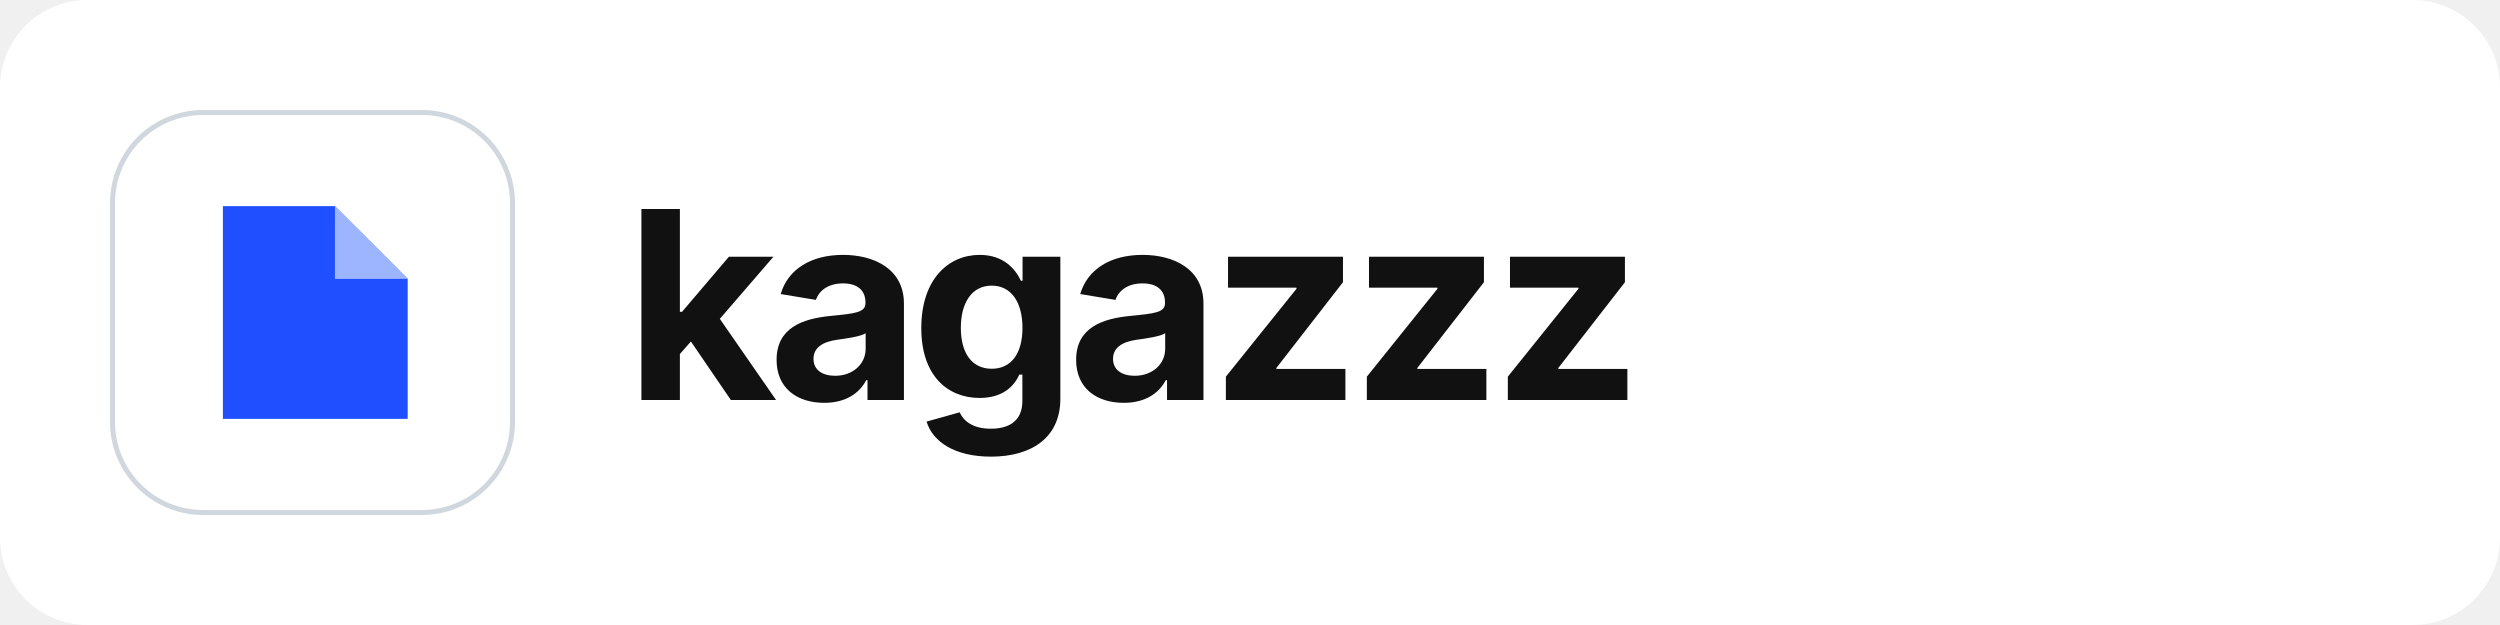
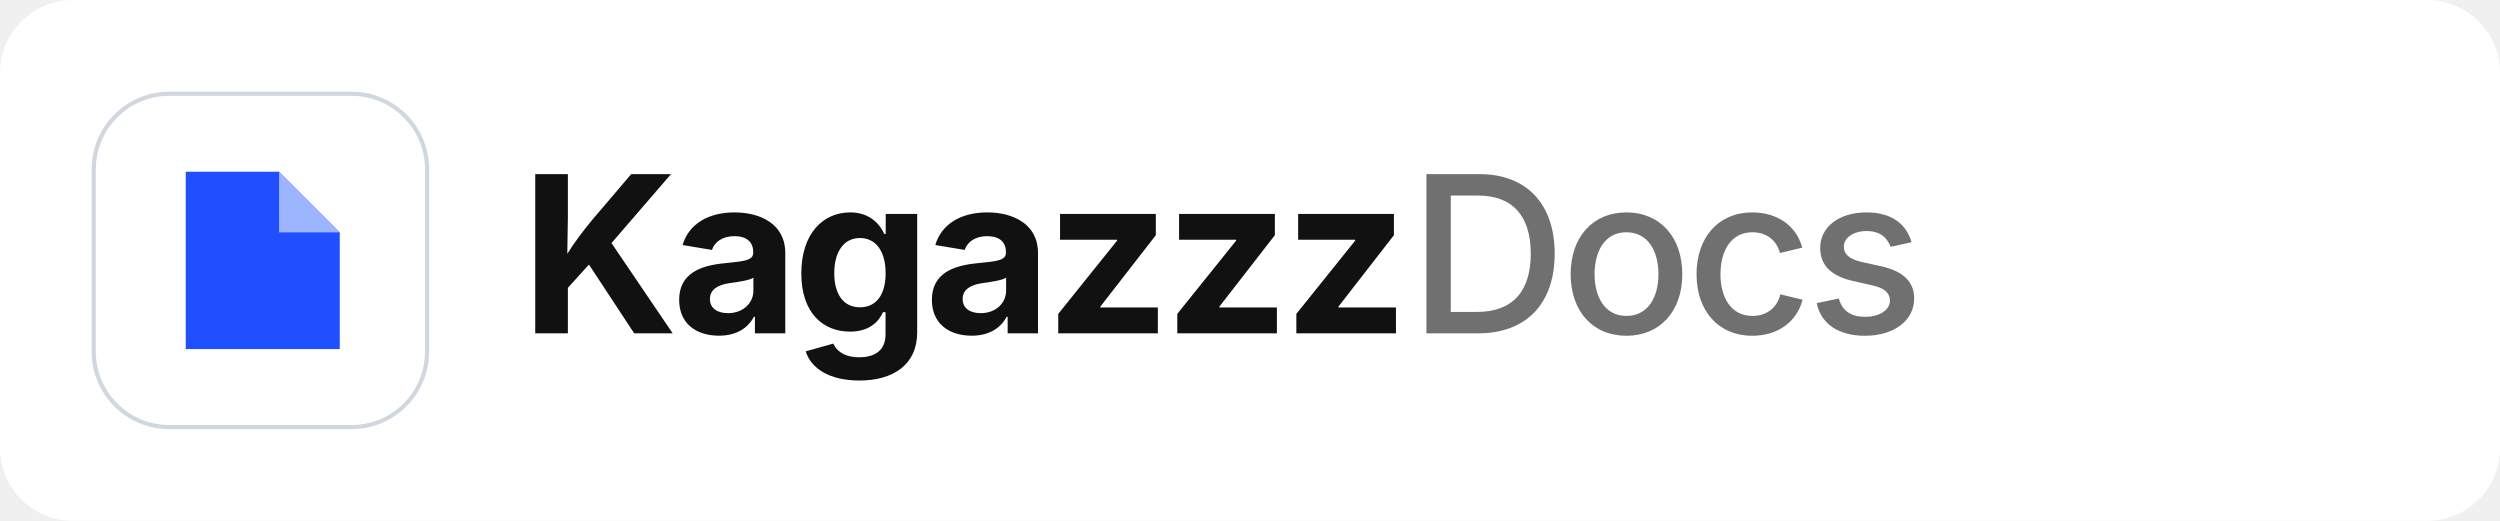
- <svg xmlns="http://www.w3.org/2000/svg" width="1200" height="300" viewBox="0 0 400 100" role="img" aria-label="Kagazzz Corner logo">
-   <rect width="400" height="100" rx="14" fill="#FFFFFF" />
+ <svg xmlns="http://www.w3.org/2000/svg" width="1440" height="300" viewBox="0 0 480 100" role="img" aria-label="Kagazzz Docs logo — Corner">
+   <rect width="480" height="100" rx="14" fill="#FFFFFF" />
  <rect x="18" y="18" width="64" height="64" rx="14.5" fill="#FFFFFF" stroke="#D0D7DE" stroke-width="0.8" />
  <g transform="translate(27.6 27.6) scale(0.448)">
    <path d="M18 12 H58 L84 38 V88 H18 Z" fill="#1F4FFF" />
    <path d="M58 12 V38 H84 Z" fill="#9DB4FF" />
  </g>
-   <text x="100" y="64" font-family="'Space Grotesk','Inter','Segoe UI',system-ui,sans-serif" font-weight="700" font-size="42" letter-spacing="-1.5" fill="#111111">kagazzz</text>
+   <text x="100" y="64" font-family="'Space Grotesk','Inter','Segoe UI',system-ui,sans-serif" font-weight="700" font-size="42" letter-spacing="-1.2" fill="#111111">Kagazzz<tspan font-weight="500" fill-opacity="0.6"> Docs</tspan>
+   </text>
</svg>
